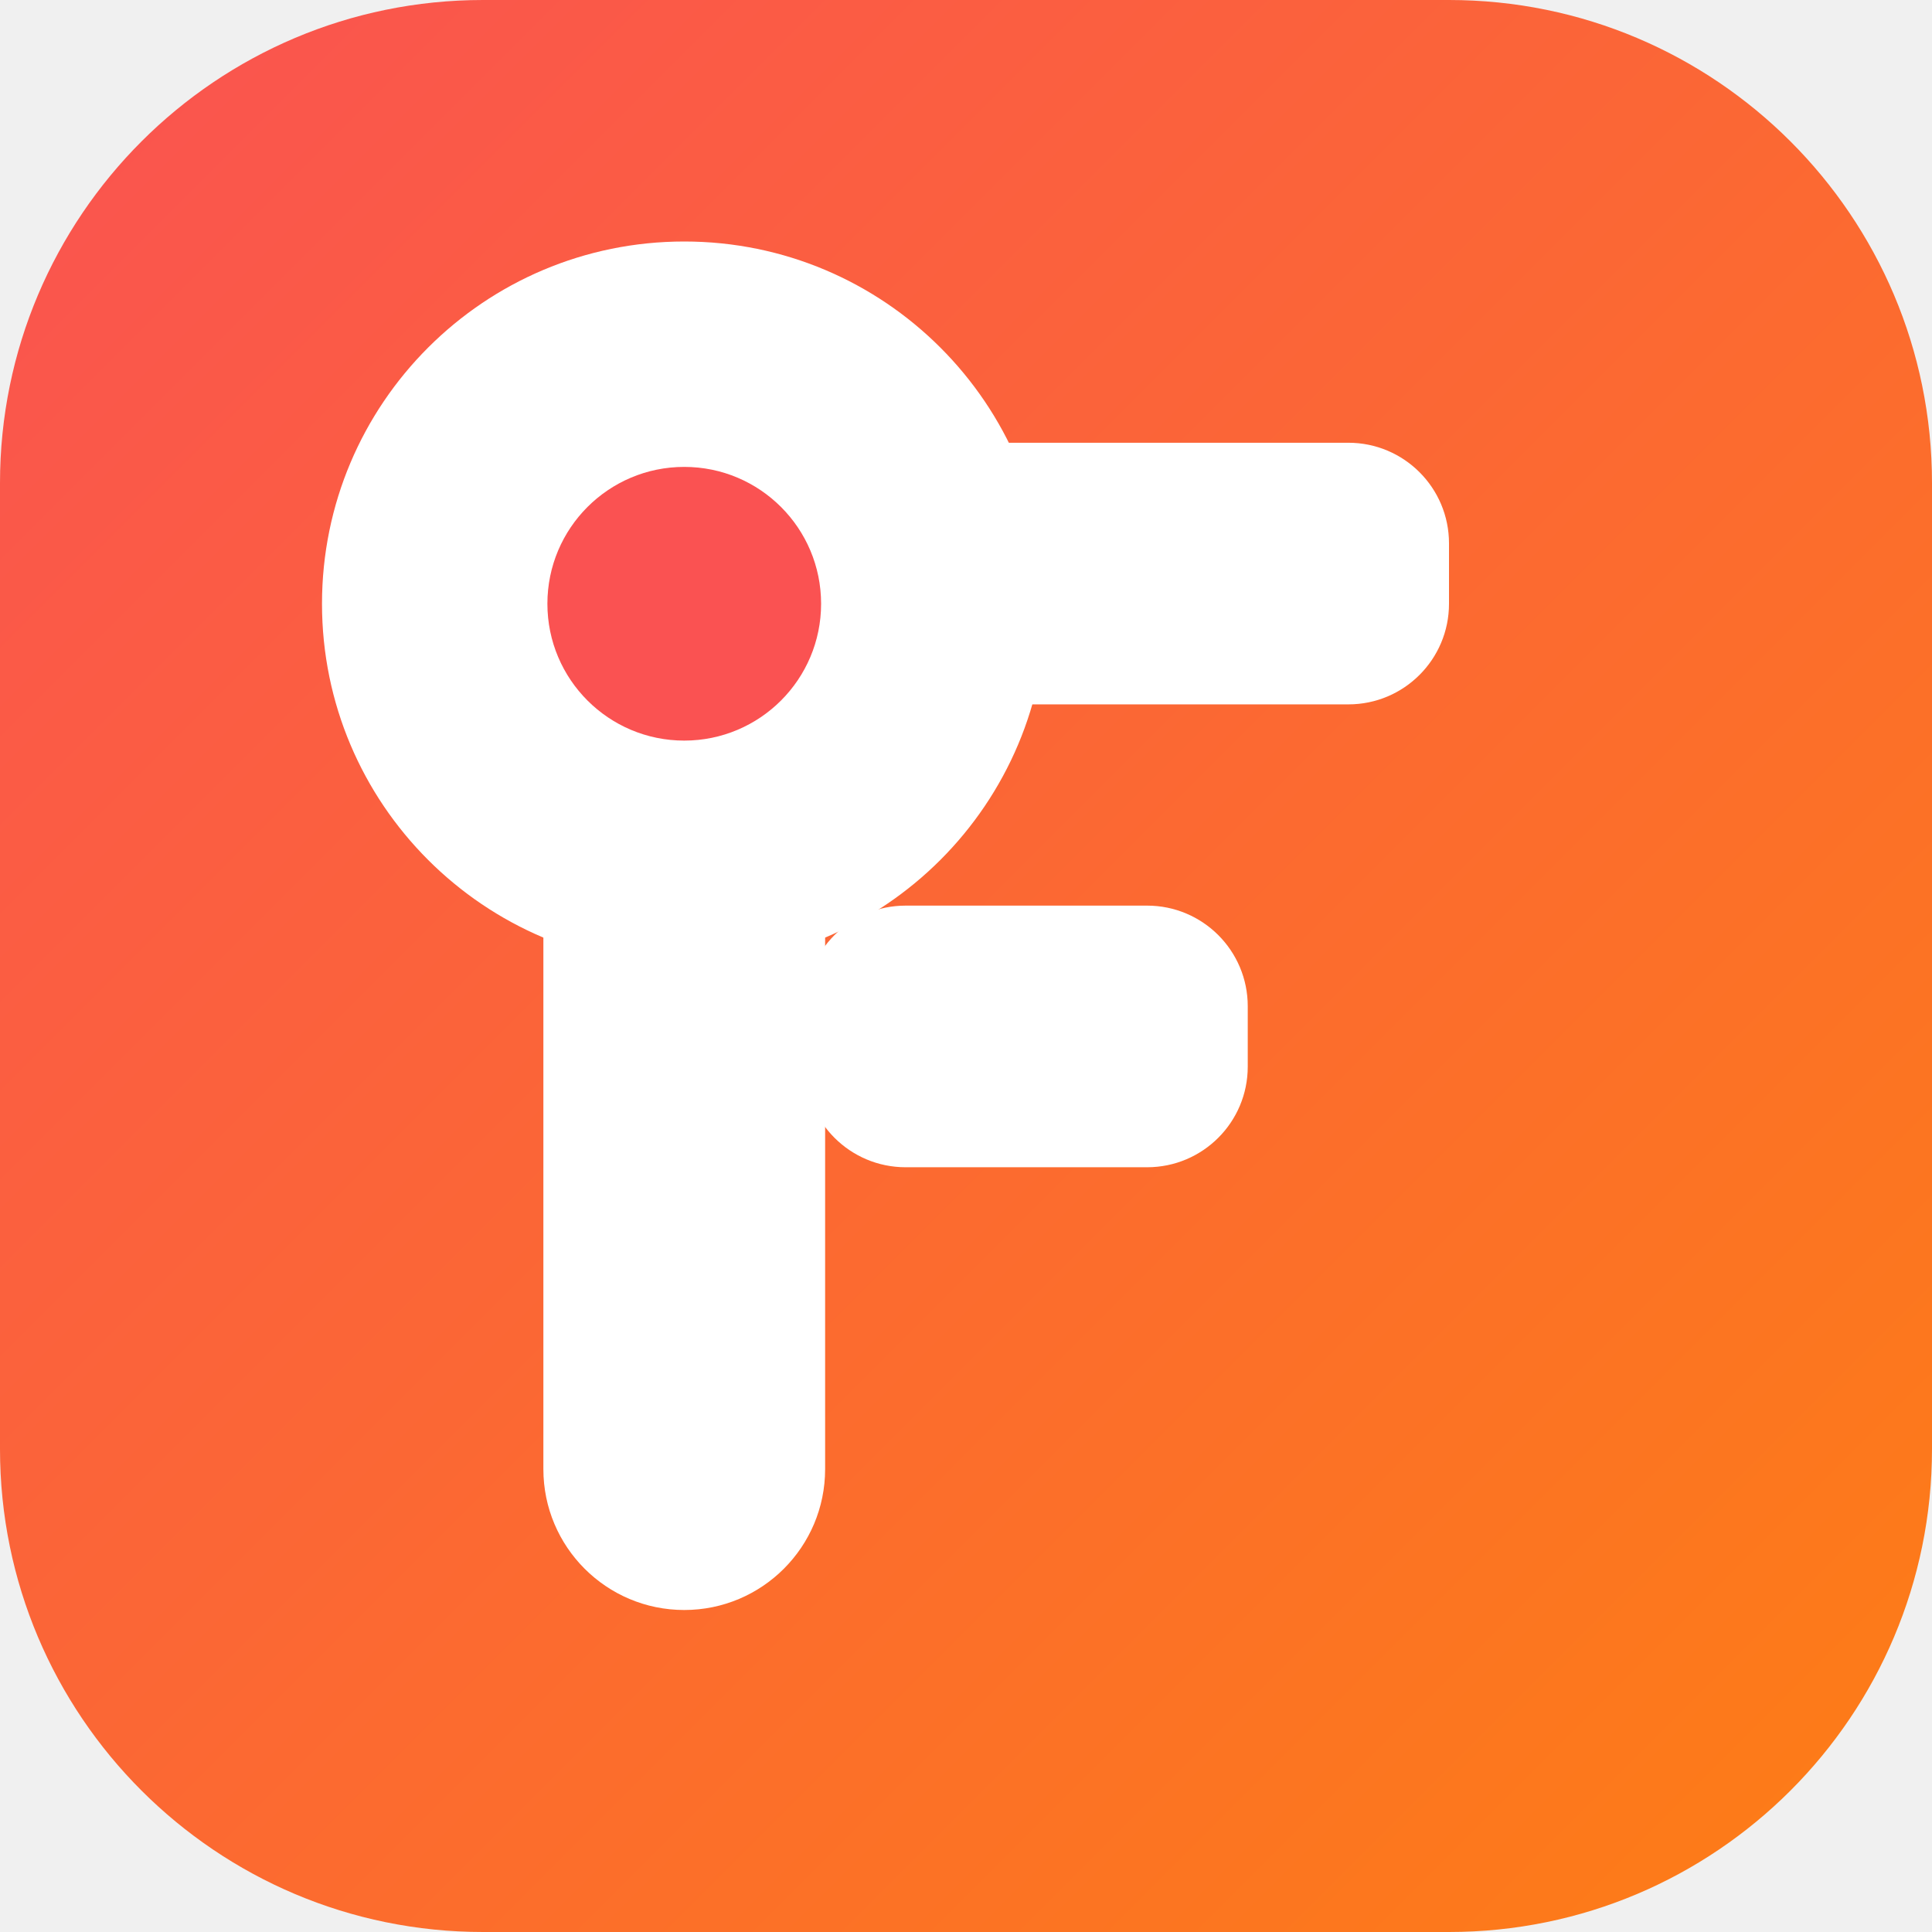
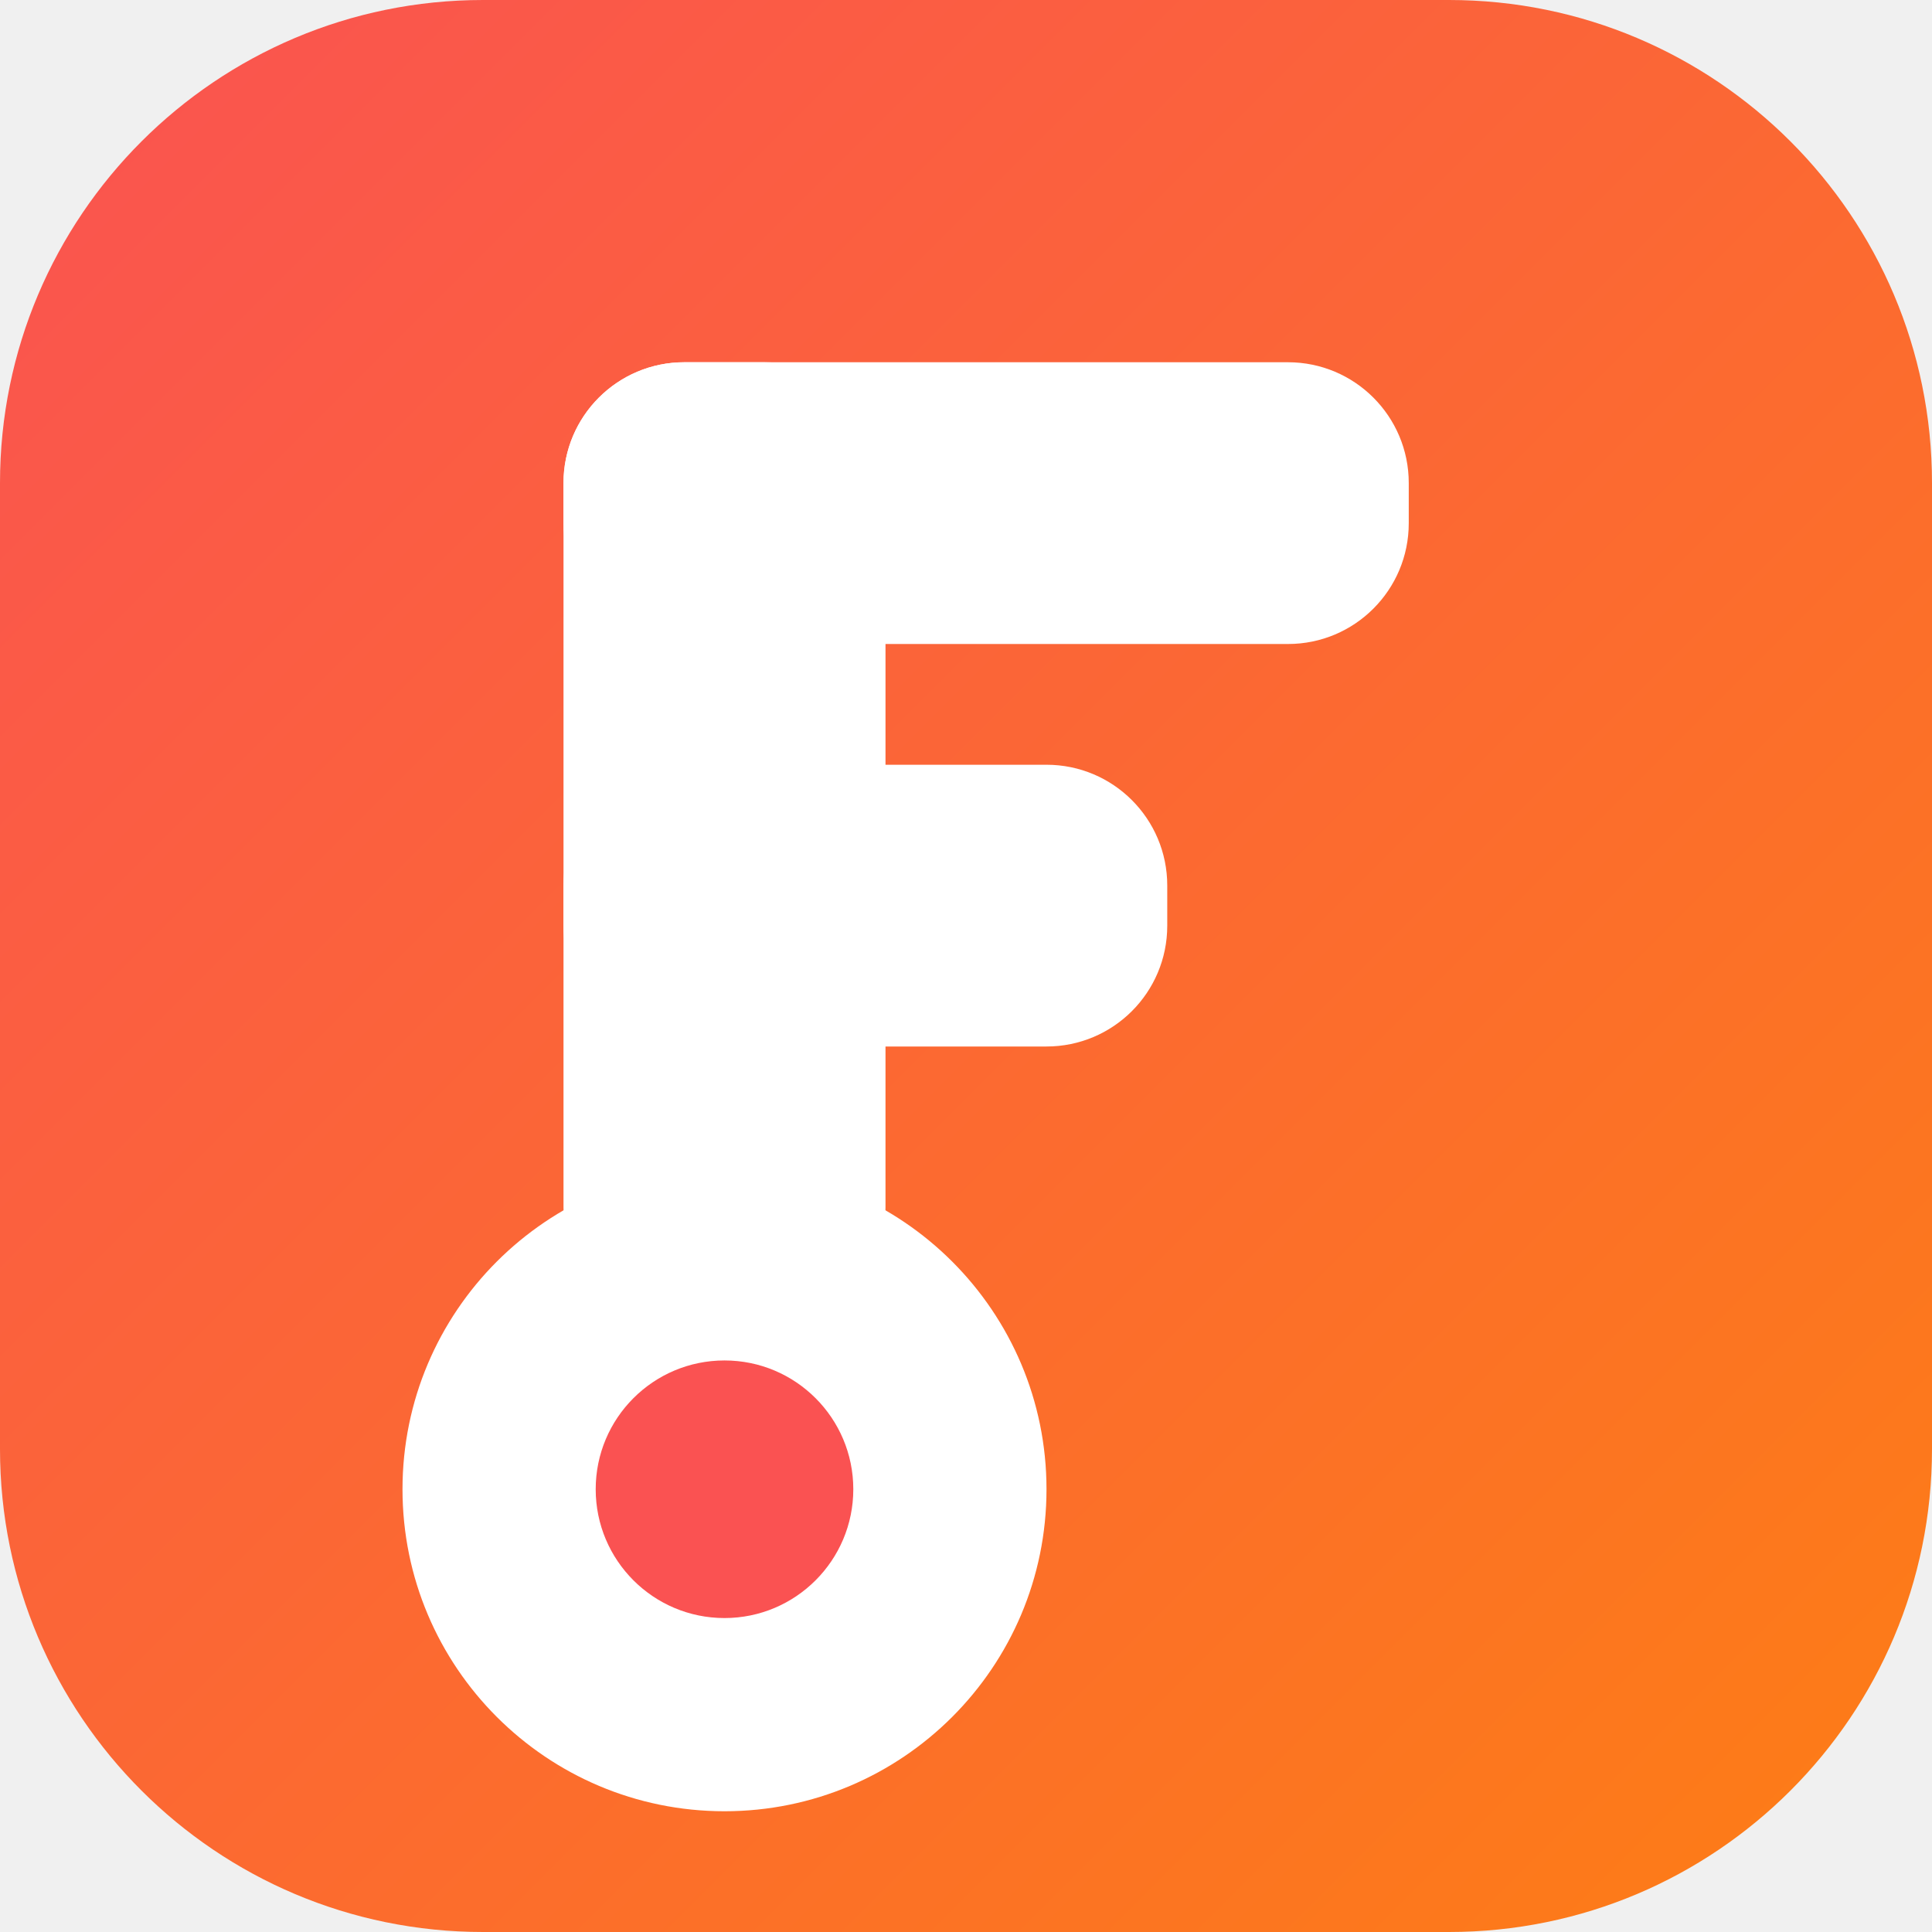
<svg xmlns="http://www.w3.org/2000/svg" viewBox="0 0 48 48">
  <defs>
    <linearGradient id="g" x1="0" y1="0" x2="1" y2="1">
      <stop offset="0%" stop-color="#fa5252" />
      <stop offset="100%" stop-color="#fd7e14" />
    </linearGradient>
  </defs>
  <rect width="48" height="48" rx="12" fill="url(#g)" />
  <g fill="#ffffff">
-     <circle cx="17" cy="15" r="9" />
-     <rect x="13.5" y="15" width="7" height="25" rx="3.5" />
-     <rect x="20" y="11" width="16" height="6.5" rx="2.5" />
-     <rect x="20" y="22.5" width="11" height="6.5" rx="2.5" />
+     <rect x="14" y="9" width="8" height="24" rx="3" />
+     <rect x="14" y="9" width="21" height="7" rx="3" />
+     <rect x="14" y="19" width="15" height="7" rx="3" />
+     <circle cx="18" cy="37" r="8" />
  </g>
-   <circle cx="17" cy="15" r="3.4" fill="#fa5252" />
+   <circle cx="18" cy="37" r="3.2" fill="#fa5252" />
</svg>
